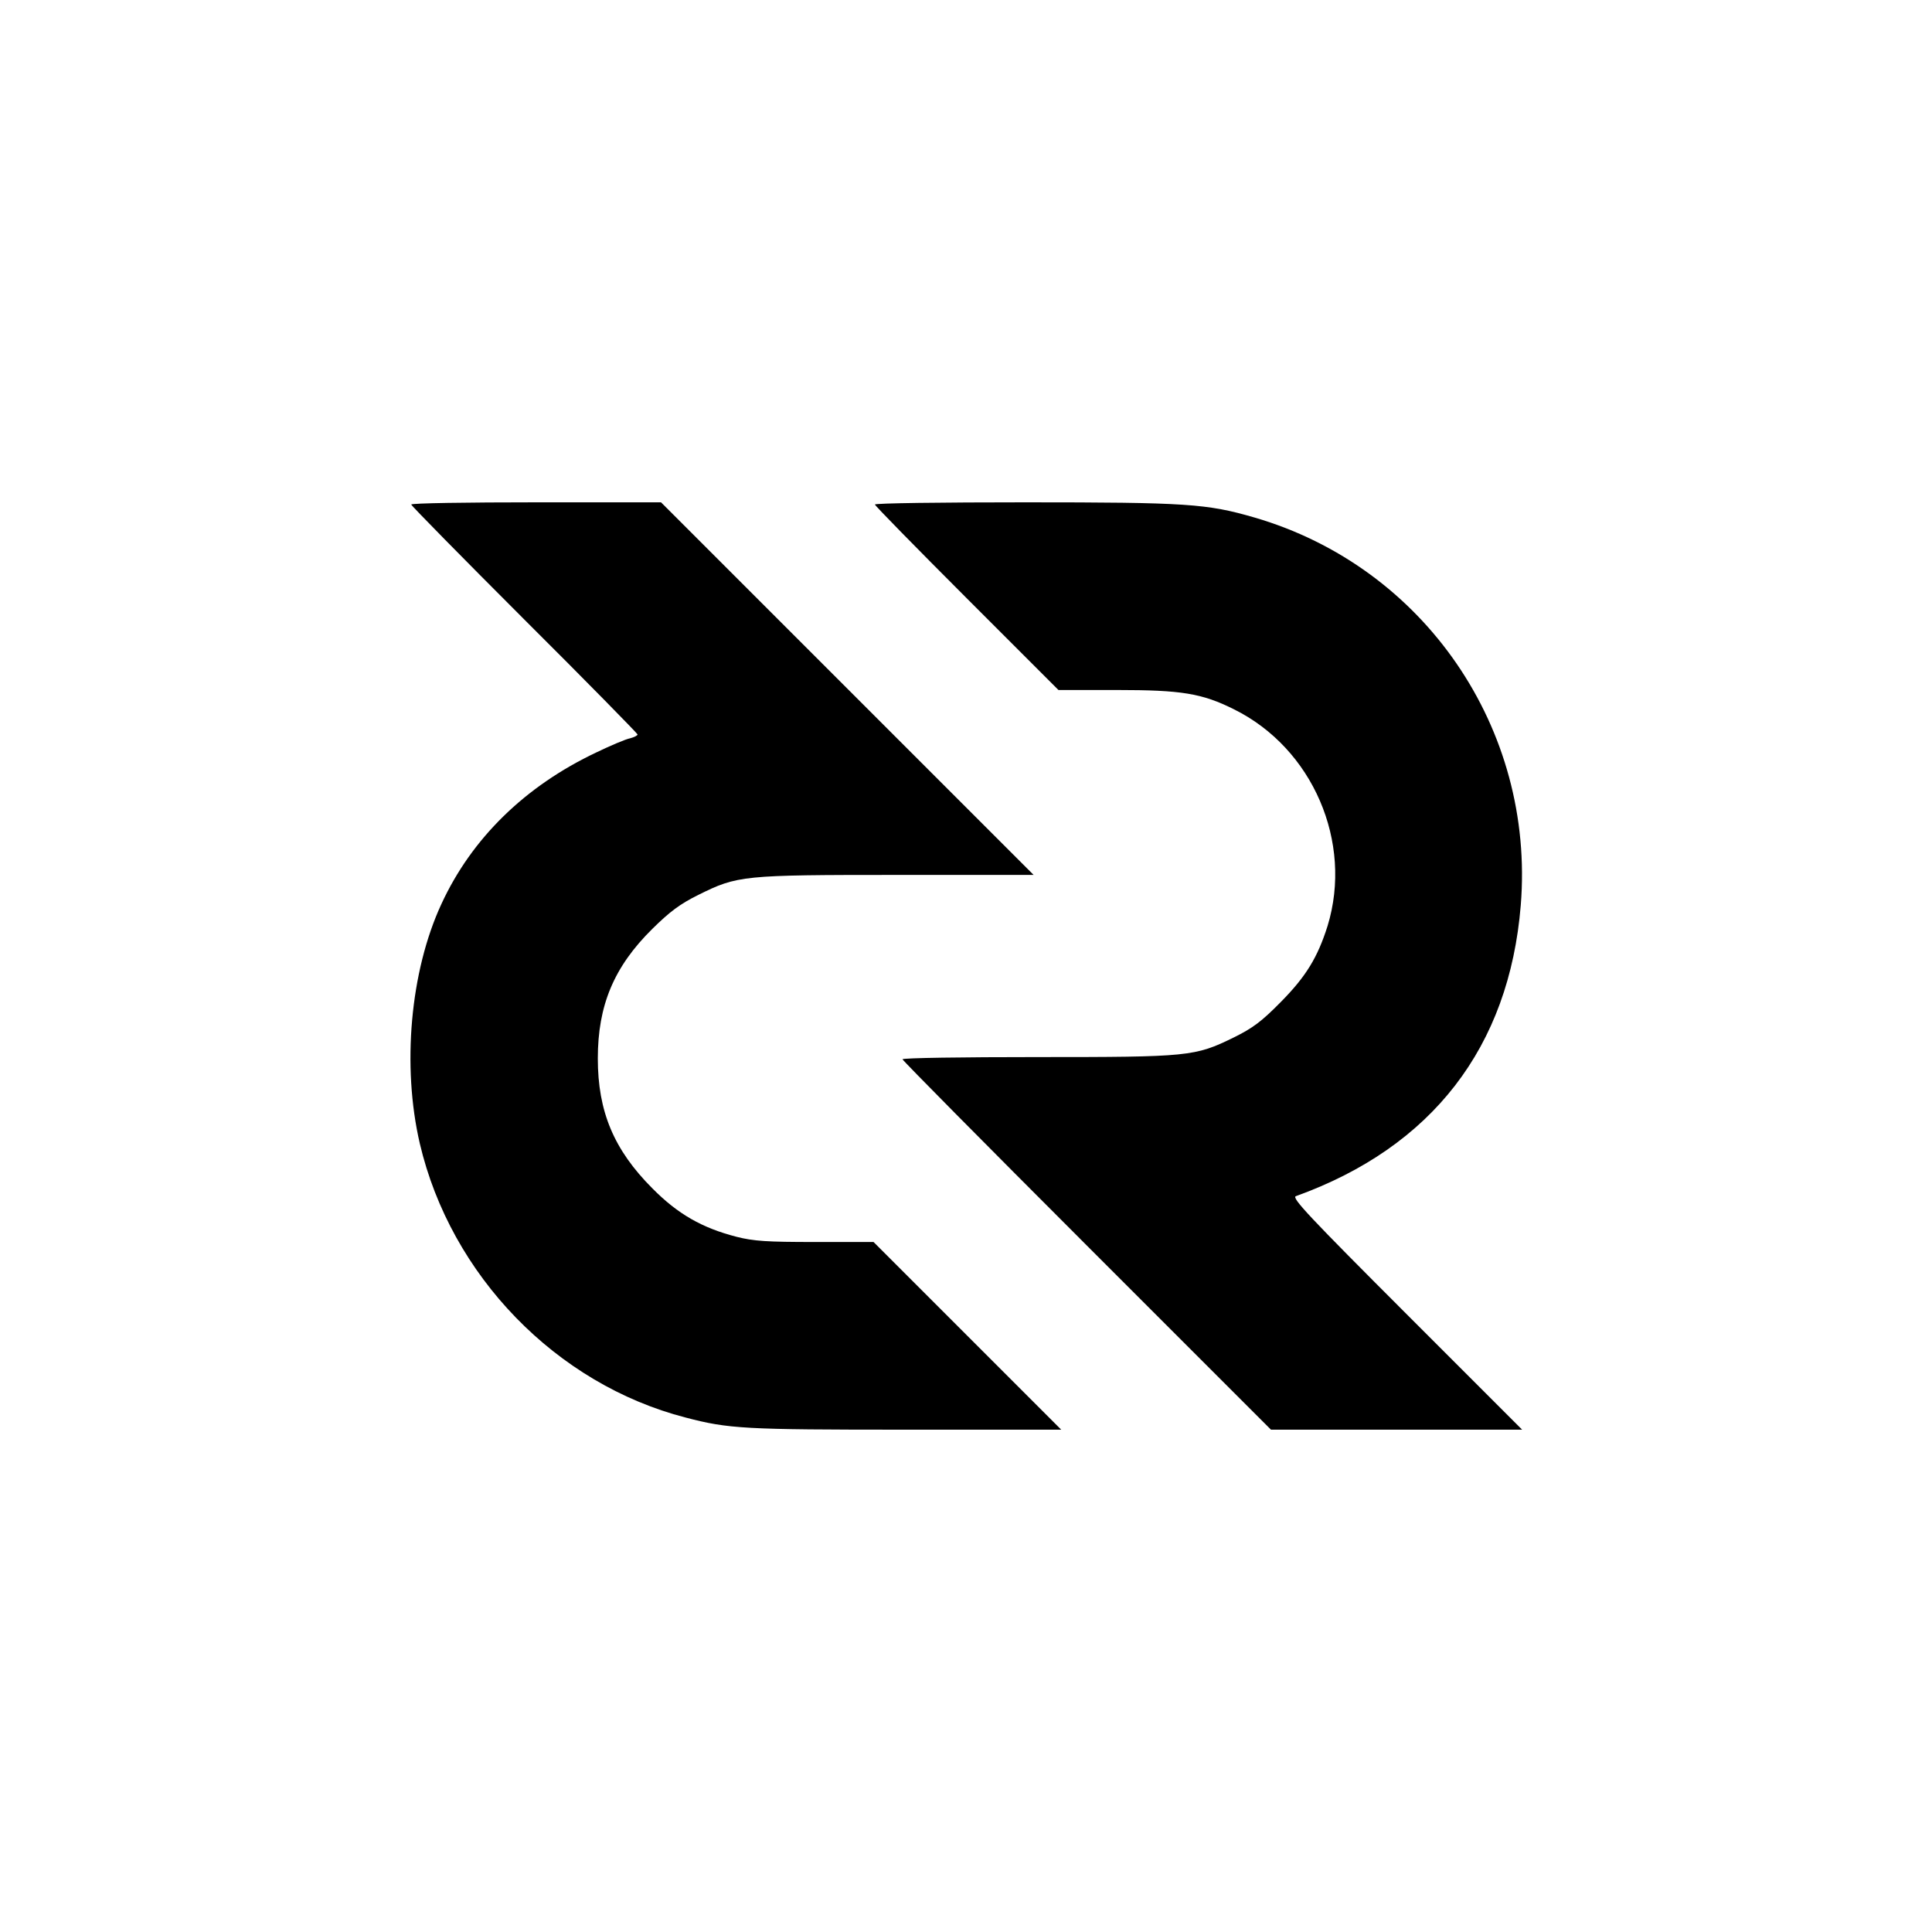
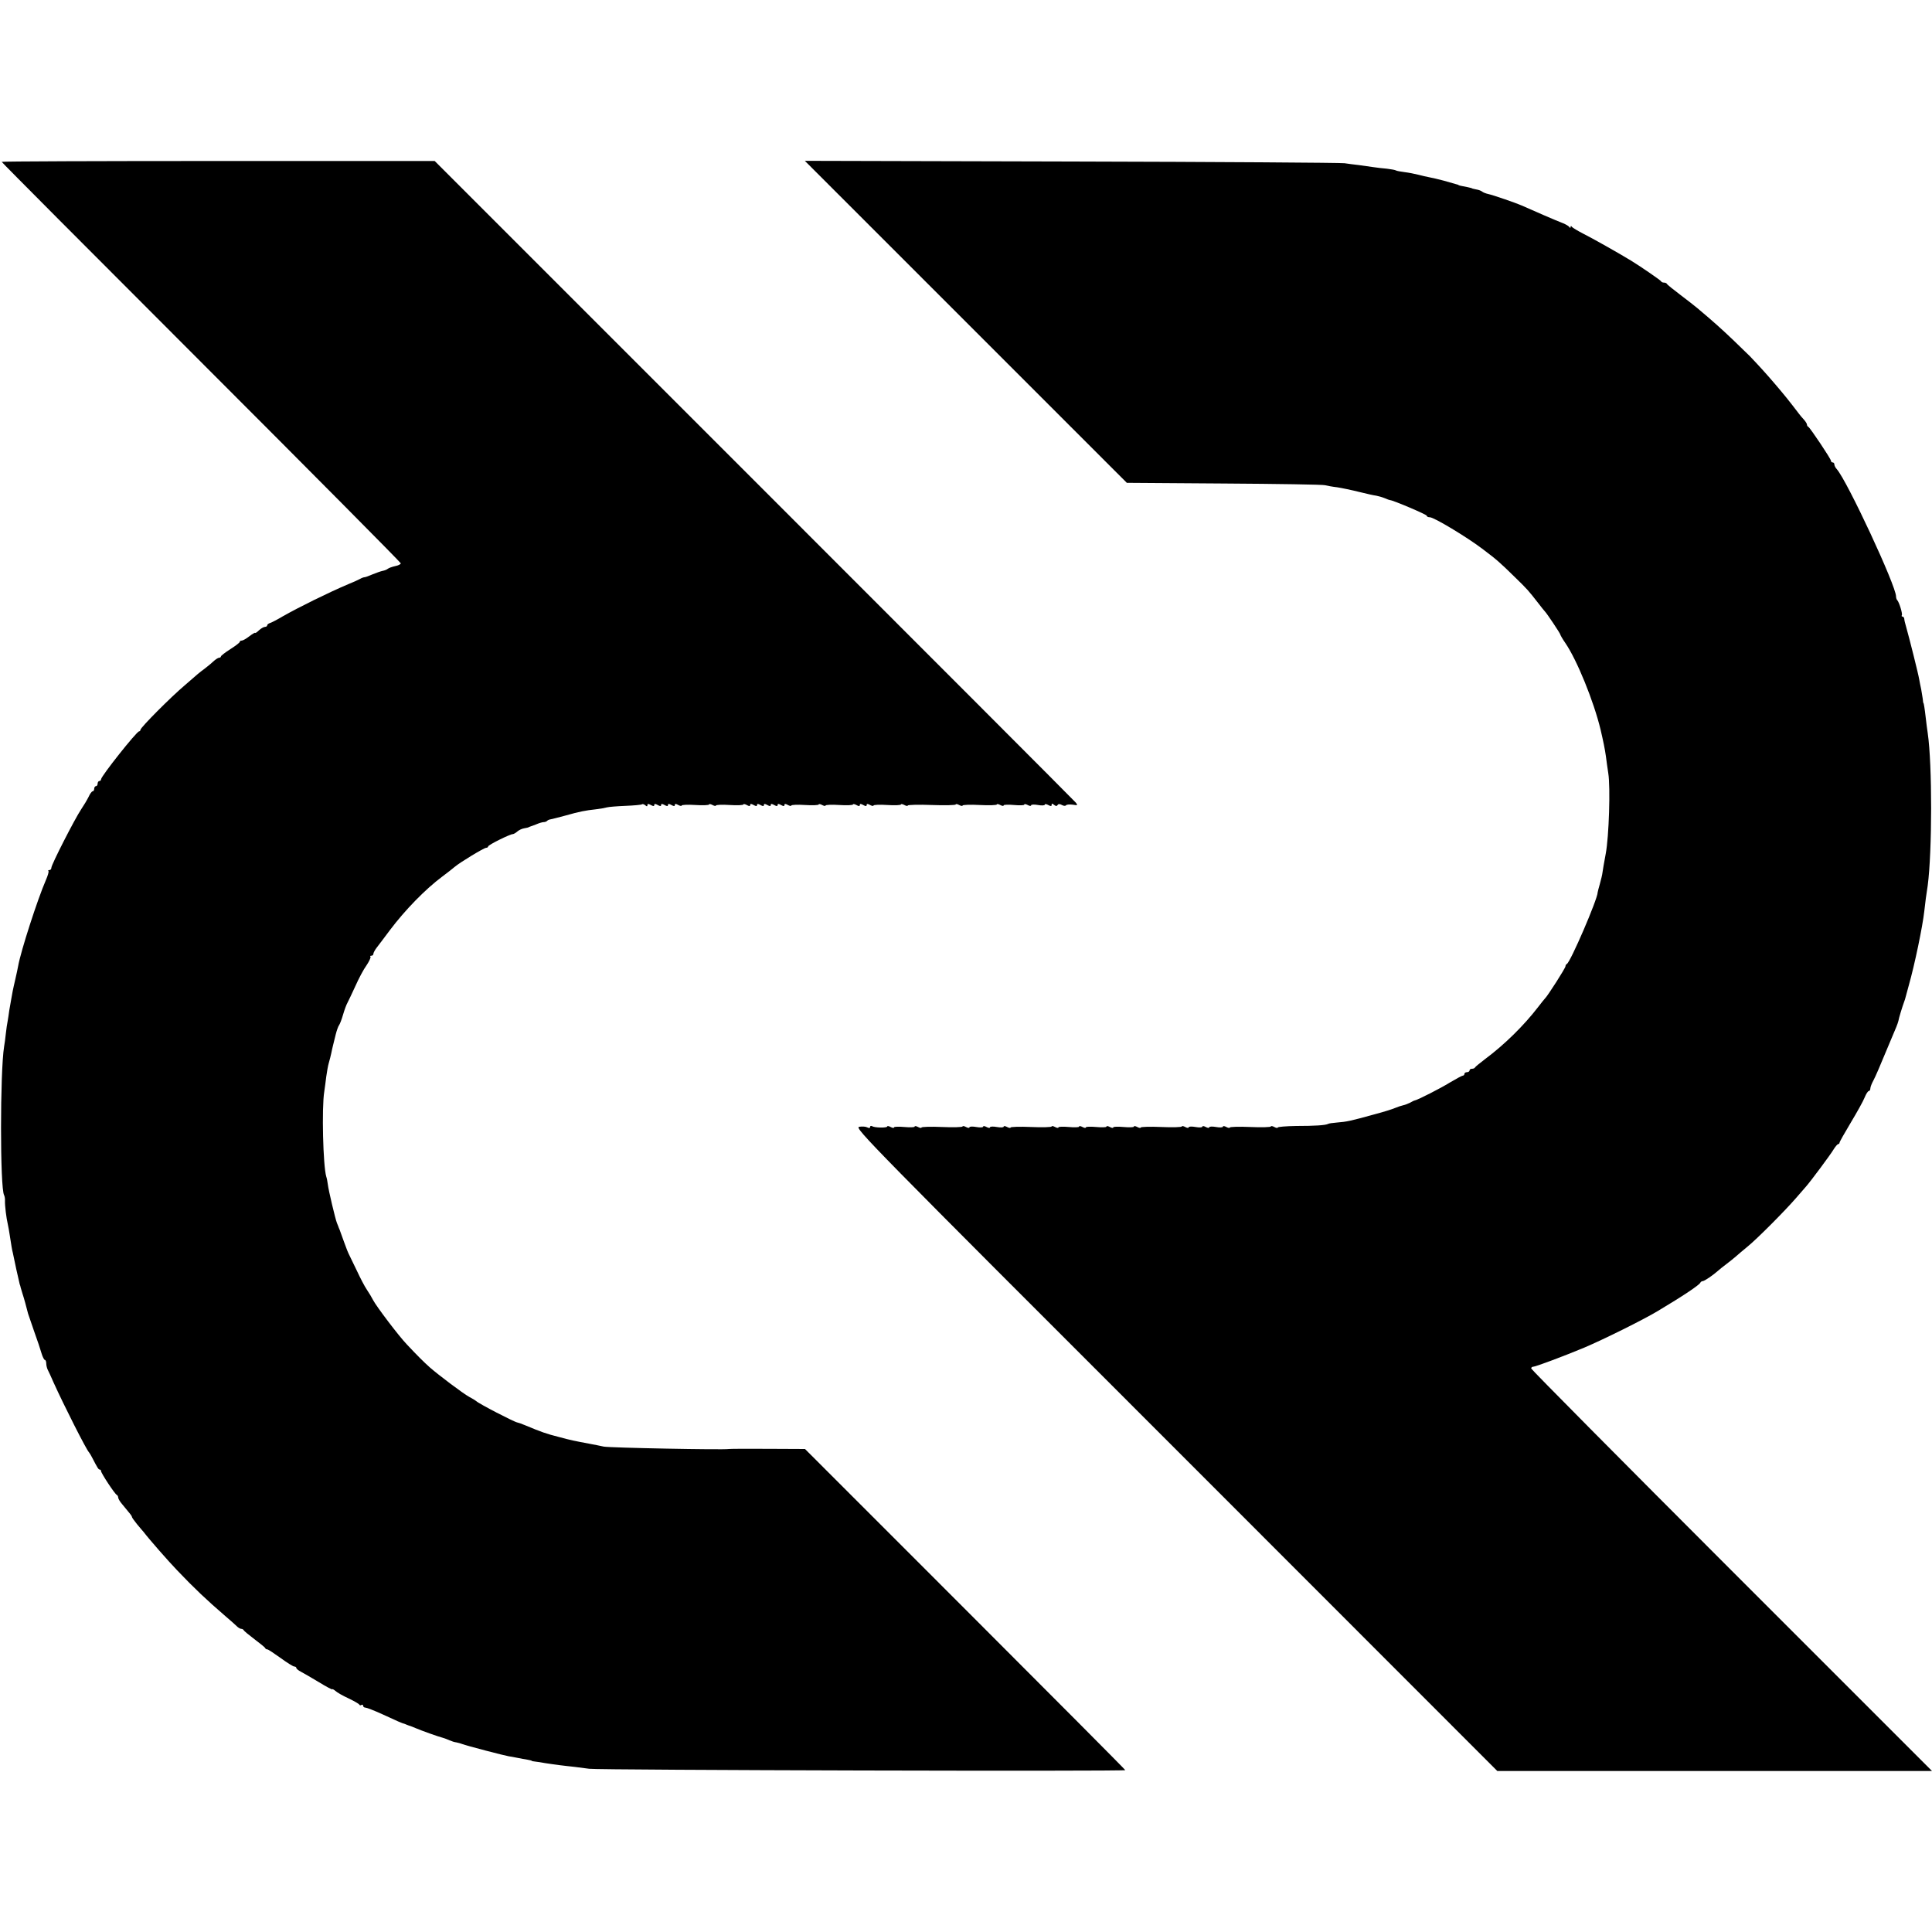
- <svg xmlns="http://www.w3.org/2000/svg" version="1.0" width="700pt" height="700pt" viewBox="0 0 700 700" preserveAspectRatio="xMidYMid meet">
-   <g transform="translate(0,700) scale(0.1,-0.1)" fill="#000000" stroke="none">
-     <path d="M1490 5172 c0 -4 185 -192 410 -417 226 -225 410 -413 410 -416 0 -4 -12 -10 -27 -14 -16 -3 -70 -26 -122 -51 -258 -122 -452 -311 -562 -550 -113 -244 -143 -587 -78 -867 112 -478 494 -872 963 -993 156 -41 213 -44 796 -44 l565 0 -340 340 -340 340 -211 0 c-176 0 -223 3 -286 19 -124 32 -212 82 -304 175 -140 140 -198 279 -198 471 0 192 58 332 198 470 63 62 100 90 167 123 141 70 159 72 719 72 l495 0 -675 675 -675 675 -452 0 c-249 0 -453 -3 -453 -8z" />
-     <path d="M3170 5172 c0 -4 150 -157 333 -340 l332 -332 211 0 c235 0 309 -12 425 -70 285 -141 432 -481 339 -785 -36 -114 -78 -183 -170 -276 -69 -70 -101 -94 -170 -128 -141 -69 -161 -71 -712 -71 -269 0 -488 -3 -488 -8 0 -4 300 -307 668 -675 l667 -667 455 0 455 0 -420 420 c-351 351 -416 420 -400 426 494 178 773 540 815 1054 52 640 -350 1226 -965 1405 -172 50 -245 55 -832 55 -299 0 -543 -3 -543 -8z" />
-   </g>
+ <svg xmlns="http://www.w3.org/2000/svg" version="1" width="1504" height="1504" viewBox="0 0 1128 1128">
+   <path d="M1 94.5c0 .3 52.4 52.9 116.5 117S234 328.4 234 328.9s-1.5 1.3-3.2 1.6c-1.8.4-3.8 1.1-4.4 1.6-.6.5-1.9 1-3 1.2-1 .2-3.6 1.1-5.8 2-2.1.9-4.2 1.7-4.7 1.7s-1.7.4-2.7 1c-.9.5-3.9 1.9-6.7 3-11.8 5-29.2 13.6-38.5 18.9-3 1.8-6.3 3.5-7.2 3.8-1 .3-1.8.9-1.8 1.4 0 .5-.6.9-1.3.9-.7 0-2.3.9-3.5 2-1.2 1.2-2.2 1.8-2.2 1.5 0-.3-1.5.5-3.3 1.9-1.9 1.5-3.9 2.6-4.5 2.6-.7 0-1.2.3-1.2.7 0 .5-2.5 2.4-5.5 4.3s-5.4 3.8-5.5 4.2c0 .5-.5.8-1 .8-.6 0-1.8.8-2.9 1.7-1 1-3.3 2.9-5.1 4.3-1.9 1.4-3.8 2.9-4.5 3.5-.6.5-4 3.5-7.5 6.5-8.2 6.9-26 24.8-26 26.1 0 .5-.4.9-.8.9-1.4 0-22.2 26.2-22.2 28 0 .5-.4 1-1 1-.5 0-1 .7-1 1.5s-.4 1.5-1 1.5c-.5 0-1 .7-1 1.5s-.4 1.5-.9 1.5-1.6 1.5-2.4 3.3c-.9 1.8-2.8 5-4.3 7.2C43.7 478 30 504.8 30 506.6c0 .8-.5 1.4-1.2 1.4-.6 0-.9.3-.5.6.3.3-.4 2.7-1.5 5.2-4.8 11-14.7 41.6-16.2 50.2-.2 1.4-1 4.7-1.6 7.5-.6 2.7-1.4 6-1.6 7.2-.2 1.3-.6 3.5-.9 5-.3 1.6-.8 4.4-1.1 6.3-.2 1.9-.7 4.6-.9 6-.3 1.4-.8 4.7-1.1 7.5-.3 2.7-.7 6.1-1 7.5-2.4 14.9-2.4 82.9 0 86.8.3.6.6 2.1.5 3.3-.1 2.7.8 10.2 1.7 13.9.3 1.4.7 3.6.9 5 1.2 7.6 1.5 9.7 2 11.5.2 1.1 1.1 5.4 2 9.5.9 4.1 1.8 8.1 2 8.8.3.7.5 1.4.5 1.7.1.3.6 1.9 1.1 3.7 1 3 2.2 7.5 3.3 11.8.3.8 1.9 5.5 3.6 10.5 1.8 4.9 3.7 10.7 4.3 12.8.6 2 1.5 3.7 1.9 3.7.4 0 .8.9.8 2s.4 2.8.9 3.8c.5.9 2 4.2 3.3 7.2 6 13.3 19.3 39.6 20.8 41 .3.3 1.2 1.8 2 3.4 2.9 5.6 3.5 6.6 4.2 6.6.5 0 .8.4.8.9 0 1.2 8.1 13.5 9.2 13.9.4.2.8.9.8 1.5 0 .7 1 2.4 2.3 3.9 5.1 6.1 5.7 6.9 5.7 7.4 0 .4 1.4 2.3 3 4.3 1.7 2 3.4 4.1 3.9 4.6 3 4 14.5 17.1 19.5 22.3 10 10.5 17.3 17.4 28.1 26.7 3.2 2.7 6.4 5.6 7.1 6.3.7.6 1.7 1.2 2.2 1.2.6 0 1.2.3 1.4.7.2.5 3 2.8 6.3 5.3s6.2 4.8 6.3 5.2c.2.5.8.8 1.3.8s3.9 2.3 7.7 5c3.8 2.8 7.4 5 8 5 .7 0 1.2.4 1.2.8 0 .5 1.2 1.5 2.8 2.3 1.5.8 6.2 3.5 10.5 6.1 4.2 2.6 7.7 4.4 7.7 4.1 0-.3.8.1 1.8.9.9.9 4.4 2.9 7.7 4.4 3.3 1.6 6.2 3.2 6.3 3.7.2.4.8.5 1.3.1.5-.3.9 0 .9.5 0 .6.6 1.1 1.4 1.1.7 0 5.1 1.7 9.7 3.8 8.6 4 11.8 5.4 13.2 5.7.4.2.9.4 1.2.5.3.1.8.3 1.3.5.4.1 2.1.7 3.7 1.4 3.7 1.6 13.3 5 16 5.7 1.1.3 2.9 1 4 1.5s2.9 1.1 4 1.2c1.1.2 2.7.7 3.5 1 1.8.8 24.9 6.8 27 7.1.8.1 3.1.5 5 .9s4.6.9 6 1.1c1.4.3 2.5.5 2.5.7 0 .1.9.3 2 .4 1.1.1 3.7.5 5.8.9 2.1.3 5.9.9 8.5 1.2 2.6.3 6.5.8 8.7 1 2.2.3 6 .8 8.5 1.1 5.9.8 313 1.6 313 .8 0-.3-42.1-42.6-93.5-94L470 846l-21.8-.1c-11.9-.1-22.1 0-22.7.1-2.8.6-69.6-.7-73-1.4-1.6-.4-5.5-1.1-8.5-1.7-9-1.7-10.2-1.9-18-4-7.1-1.8-9.9-2.8-19.5-6.8-2.1-.9-4.2-1.6-4.5-1.6-1.6-.2-22.4-10.9-24-12.5-.3-.3-2.1-1.4-4-2.4-3.8-2.1-17.7-12.6-23-17.2-3.7-3.3-7.6-7.2-13.5-13.5-4.7-4.9-17.8-22.2-19.7-25.9-.7-1.4-2.3-4.1-3.6-6-1.3-1.9-3.9-6.9-5.8-11-2-4.1-4-8.3-4.5-9.3-.5-.9-1.9-4.3-3-7.5a641 641 0 0 0-2.6-7.2c-.4-.8-.7-1.7-.8-2-.1-.3-.5-1.2-.8-2-.9-2.2-4.9-19-5.3-22.5-.2-1.6-.6-3.7-.9-4.5-1.9-6.3-2.7-40.2-1.2-49.5.3-2.2.9-6.3 1.2-9 .4-2.8 1-6.4 1.5-8 .5-1.7 1.1-4.1 1.4-5.5.3-1.4.7-3.4 1-4.5.3-1.1 1-4 1.6-6.5.6-2.4 1.5-4.9 2-5.5.4-.5 1.5-3.3 2.3-6.1.8-2.8 2-6 2.6-7 .6-1.1 2.6-5.4 4.6-9.7 1.9-4.3 4.8-9.8 6.5-12.1 1.6-2.4 2.6-4.6 2.3-5-.4-.3-.1-.6.5-.6.7 0 1.2-.5 1.2-1.1 0-.6.9-2.3 2-3.7 1.2-1.5 4.6-6.1 7.7-10.2 8.8-11.7 20.7-23.9 30.5-31.2 2.9-2.2 6.2-4.7 7.3-5.7 3.2-2.7 17.1-11.1 18.3-11.1.7 0 1.2-.4 1.2-.8 0-.9 12.8-7.2 14.4-7.2.5 0 1.7-.7 2.6-1.5.9-.8 2.7-1.7 4.1-1.9 1.3-.2 2.5-.5 2.7-.7.1-.1.5-.2 1-.4.4-.1 2-.7 3.5-1.3 1.6-.7 3.4-1.2 4.1-1.2.7 0 1.6-.3 2-.7.3-.4 1.2-.8 1.9-.9.7-.1 4.6-1.1 8.7-2.2 8.5-2.4 11.6-3 18-3.7 2.5-.3 5.3-.8 6.3-1.1 1-.3 5.9-.7 10.9-.9 5-.2 9.3-.6 9.6-.9.3-.3 1.1-.1 1.9.5.9.9 1.3.8 1.3 0 0-.9.5-.9 2-.1 1.4.8 2 .8 2 0s.6-.8 2 0 2 .8 2 0 .6-.8 2 0 2 .8 2 0 .6-.8 2 0 2 .8 2 0 .6-.8 2 0c1.1.6 2 .7 2 .3 0-.4 3.6-.6 8-.3s8 .1 8-.3.9-.3 2 .3 2 .7 2 .3c0-.4 3.6-.6 8-.3s8 .1 8-.3.9-.3 2 .3c1.4.8 2 .8 2 0s.6-.8 2 0 2 .8 2 0 .6-.8 2 0 2 .8 2 0 .6-.8 2 0 2 .8 2 0 .6-.8 2 0 2 .8 2 0 .6-.8 2 0 2 .8 2 0 .6-.8 2 0c1.1.6 2 .7 2 .3 0-.4 3.6-.6 8-.3s8 .1 8-.3.9-.3 2 .3 2 .7 2 .3c0-.4 3.6-.6 8-.3s8 .1 8-.3.9-.3 2 .3c1.4.8 2 .8 2 0s.6-.8 2 0 2 .8 2 0 .6-.8 2 0c1.1.6 2 .7 2 .3 0-.4 3.6-.6 8-.3s8 .1 8-.3.9-.3 2 .3 2 .7 2 .3c0-.4 6.3-.6 14-.3s14 .1 14-.3.9-.3 2 .3 2 .7 2 .3c0-.4 4.5-.6 10-.3s10 .1 10-.3.9-.3 2 .3 2 .7 2 .2c0-.4 2.7-.5 6-.2s6 .2 6-.2c0-.5.9-.4 2 .2 1.1.6 2 .7 2 .2 0-.5 1.8-.6 4-.2 2.2.4 4 .3 4-.2s.9-.4 2 .2c1.5.8 2 .8 2-.1s.3-.9 1.4 0c1 .8 1.6.9 2.1.1.4-.7 1.2-.7 2.5 0 1 .6 2.1.6 2.4.2.3-.5 2-.6 3.8-.4 3 .5 3.2.4 1.9-1.2-.8-1-85.4-85.7-187.9-188.2L253.8 94H127.4C57.9 94 1 94.2 1 94.5z" />
+   <path d="M563.9 187.9l94 94 56.8.4c31.2.2 57.8.6 59 1 1.1.3 4.3.9 7 1.2 2.6.4 8.4 1.6 12.8 2.7s8.9 2.1 10 2.2c1.1.2 3.3.8 4.8 1.4 1.6.7 3 1.2 3.3 1.2 1.6 0 21.4 8.4 21.4 9.1 0 .5.8.9 1.8.9 2.4 0 21.2 11.3 30.5 18.3 8.9 6.7 10.4 8.1 19.2 16.7 7.3 7.1 7.8 7.7 13.5 15 1.9 2.5 3.7 4.7 4 5 1.2 1.2 9 12.9 9 13.5 0 .3 1.3 2.6 2.9 4.9 6.8 9.9 16.6 34 20.6 50.6 1.6 6.9 2.5 11.2 3.1 15.5.3 2.7 1 7.2 1.4 10 1.3 8.1.4 37-1.5 47-.9 4.9-1.8 9.9-1.9 11-.1 1.1-.8 4-1.5 6.5s-1.3 4.7-1.3 5c0 3.9-16 41-18 41.8-.4.2-.8.8-.8 1.4 0 1-10.6 17.6-12 18.8-.3.3-2.1 2.5-4 5-8.4 10.9-19.6 21.9-31 30.4-3 2.3-5.6 4.4-5.8 4.8-.2.5-1 .8-1.8.8s-1.4.4-1.4 1c0 .5-.7 1-1.5 1s-1.5.4-1.5 1c0 .5-.4 1-.9 1s-4 1.9-7.7 4.1c-5.5 3.4-18.3 9.9-20.4 10.4-.3 0-1.5.6-2.7 1.3-1.2.6-3 1.3-4 1.5-1 .2-3.1.9-4.8 1.6-1.6.7-7 2.4-12 3.7-14.5 4-16 4.3-22 4.8-2.4.2-4.7.5-5.1.8-1.6.8-7.7 1.2-18.6 1.2-6 .1-10.8.5-10.8.9s-.9.3-2-.3-2-.7-2-.3c0 .4-5.4.6-12 .3s-12-.1-12 .3-.9.3-2-.3-2-.7-2-.2c0 .5-1.8.6-4 .2-2.2-.4-4-.3-4 .2s-.9.4-2-.2c-1.1-.6-2-.7-2-.2 0 .5-1.8.6-4 .2-2.2-.4-4-.3-4 .2s-.9.4-2-.2c-1.1-.6-2-.7-2-.3 0 .4-5.4.6-12 .3s-12-.1-12 .3-.9.3-2-.3-2-.7-2-.2c0 .4-2.7.5-6 .2s-6-.2-6 .2c0 .5-.9.4-2-.2-1.1-.6-2-.7-2-.2 0 .4-2.7.5-6 .2s-6-.2-6 .2c0 .5-.9.4-2-.2-1.1-.6-2-.7-2-.2 0 .4-2.7.5-6 .2s-6-.2-6 .2c0 .5-.9.4-2-.2-1.1-.6-2-.7-2-.3 0 .4-5.4.6-12 .3s-12-.1-12 .3-.9.3-2-.3-2-.7-2-.2c0 .5-1.8.6-4 .2-2.2-.4-4-.3-4 .2s-.9.4-2-.2c-1.1-.6-2-.7-2-.2 0 .5-1.8.6-4 .2-2.2-.4-4-.3-4 .2s-.9.4-2-.2c-1.1-.6-2-.7-2-.3 0 .4-5.4.6-12 .3s-12-.1-12 .3-.9.3-2-.3-2-.7-2-.2c0 .4-2.7.5-6 .2s-6-.2-6 .2c0 .5-.9.4-2-.2-1.1-.6-2-.7-2-.3 0 .9-7.4.8-8.9-.2-.6-.3-1.1-.1-1.1.5 0 .7-.6.8-1.7.2-1-.5-3.1-.6-4.7-.3-2.8.6 6.2 9.7 184.9 188.3L874.2 1034H1128l-117-117c-64.4-64.4-117-117.5-117-118 0-.6.5-1 1-1 1.5 0 18.5-6.4 30-11.2 11.5-4.9 34.3-16.2 42.8-21.3 14.9-8.9 24.5-15.3 25-16.7.2-.4.8-.8 1.3-.8 1 0 6.1-3.5 8.9-6 .9-.8 3.1-2.6 5-4 1.8-1.4 4.4-3.4 5.6-4.5 1.2-1.1 4.2-3.6 6.5-5.5 5.5-4.4 21.9-20.9 28.4-28.4 2.8-3.2 5.5-6.3 6-6.9 2.5-2.8 14.5-18.9 16.1-21.7 1-1.6 2.2-3 2.6-3 .4 0 .8-.4.8-.8 0-.5 3-5.8 6.6-11.8 3.6-6 7.3-12.6 8.1-14.7.8-2 1.9-3.7 2.4-3.7s.9-.7.9-1.5.8-2.9 1.8-4.7c1-1.8 4.2-9.2 7.1-16.3 3-7.2 5.8-13.9 6.3-15 .5-1.2 1-2.7 1.2-3.5.2-1.5 2.3-8.3 3.3-11 .3-.8.7-2 .8-2.5.2-.6 1-3.7 1.9-7 3.5-12.3 8.1-34.5 9.1-43.5.2-1.9.6-5.3.9-7.5.3-2.2.8-5.6 1.1-7.5 2.6-19.8 2.7-70.5 0-89-.3-1.9-.8-5.8-1.1-8.5-.7-6.2-1.2-9-1.4-9-.1 0-.3-1.1-.4-2.5-.2-1.4-.6-3.9-.9-5.5-.4-1.7-.9-4.4-1.2-6-.5-3.1-5.8-24.2-7.6-30.5-.6-1.9-1.1-4.1-1.1-4.8-.1-.6-.5-1.2-1-1.2s-.7-.4-.4-.8c.5-.9-1.6-7.7-2.7-8.8-.4-.4-.7-1.4-.7-2.2 0-6.2-28.5-67.4-34.6-74.3-.8-.8-1.4-2.1-1.4-2.7 0-.7-.4-1.2-1-1.2-.5 0-1-.4-1-1 0-1.1-12.2-19.3-13.2-19.8-.5-.2-.8-.8-.8-1.3s-.8-1.8-1.7-2.8c-1-1.1-2.3-2.6-2.8-3.3-6.4-8.4-8.8-11.3-13.9-17.3-5.2-6.1-9.2-10.5-14.9-16.5-.8-.8-5.2-5.1-9.8-9.5-7.5-7.1-10.7-10-20.9-18.6-1.4-1.2-5.9-4.7-10-7.8-4.1-3.1-7.6-5.9-7.8-6.4-.2-.4-1-.7-1.7-.7s-1.5-.3-1.7-.8c-.3-.6-11.6-8.4-17.3-11.9-7.5-4.6-23-13.3-28-15.8-3.3-1.7-6.3-3.5-6.7-4-.5-.7-.8-.7-.8 0s-.3.7-.8 0c-.4-.6-2-1.5-3.7-2.2-2.8-1-19.6-8.3-24-10.3-3.1-1.4-16.7-6.1-19.5-6.7-1.4-.3-3-.9-3.6-1.4-.6-.5-2.1-1.1-3.5-1.3-1.3-.3-2.4-.5-2.4-.6 0-.1-1.1-.4-2.5-.7-3.9-.7-5.5-1.1-5.5-1.3 0-.1-.7-.3-1.5-.5s-4-1.1-7-2c-3-.8-6.8-1.7-8.5-2-1.6-.3-4.6-1-6.5-1.5-1.9-.5-5.5-1.2-7.9-1.5-2.3-.3-4.7-.7-5.1-1-.5-.3-2.8-.7-5.2-1-2.4-.2-5.9-.6-7.8-.9-1.9-.3-5.7-.8-8.5-1.2-2.7-.3-6.6-.8-8.5-1.1-1.9-.3-73.6-.8-159.3-1l-155.8-.4 94 94z" />
</svg>
